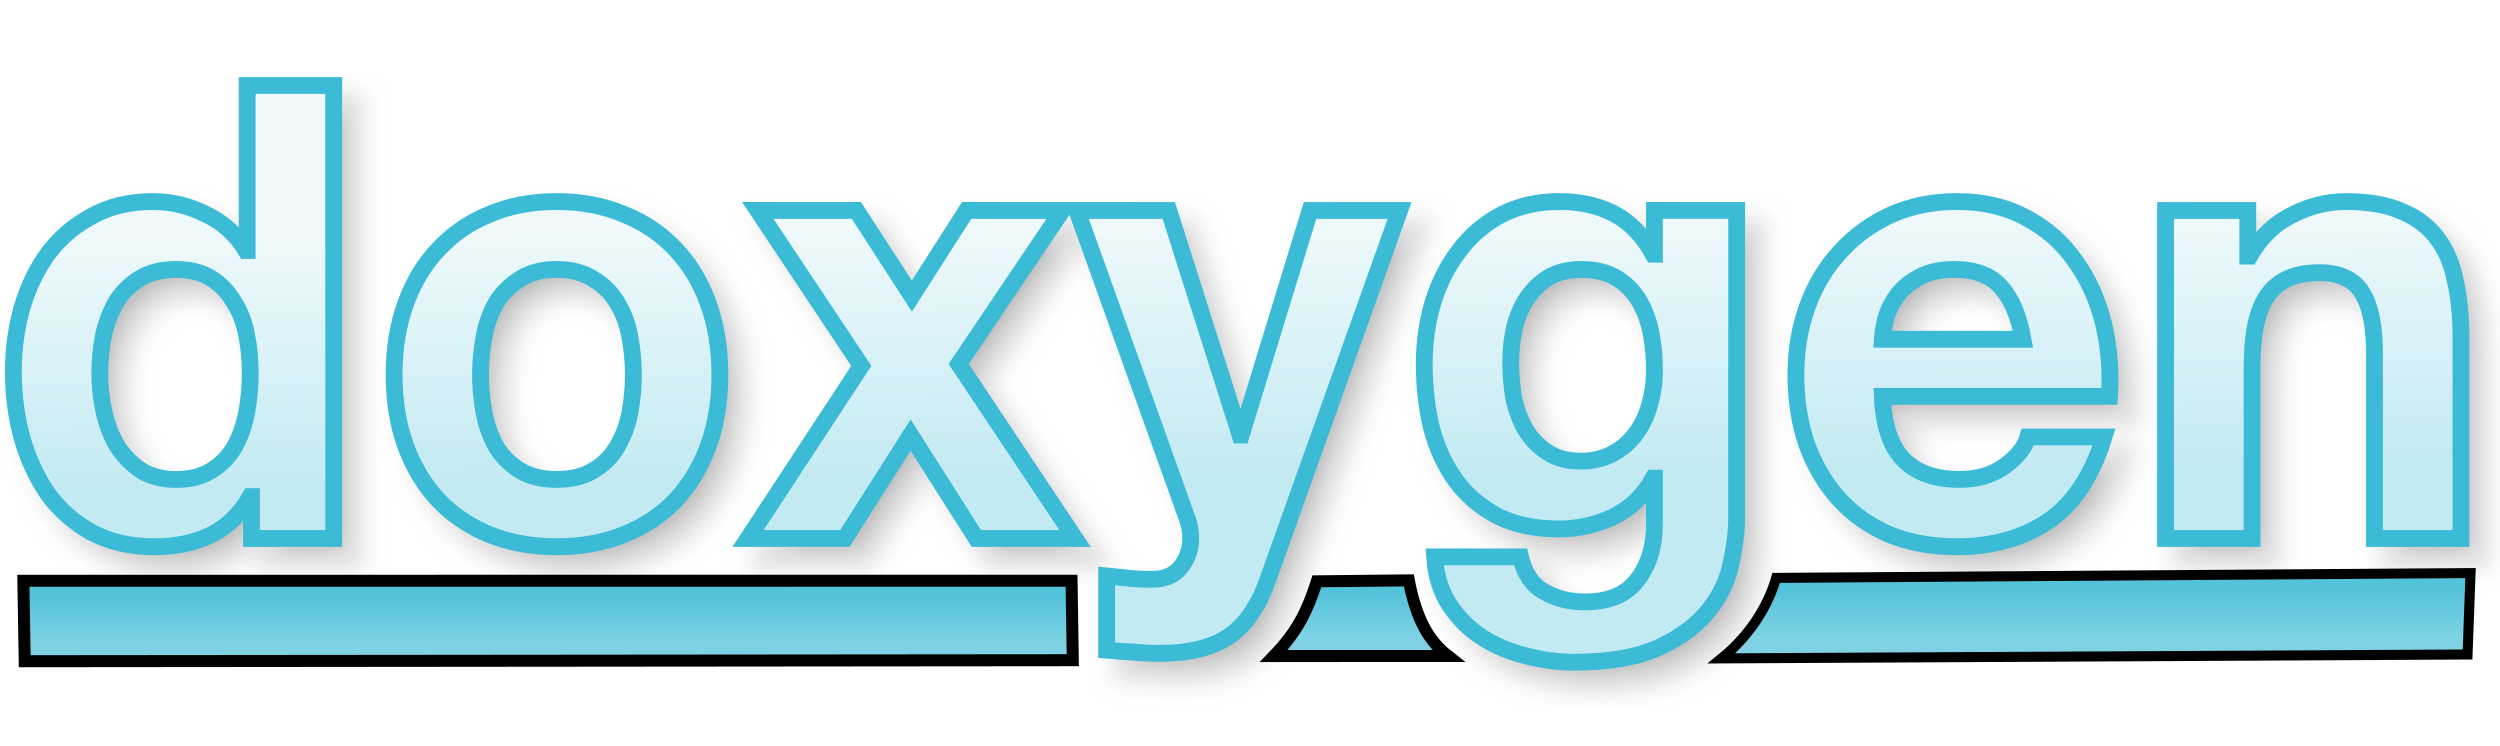
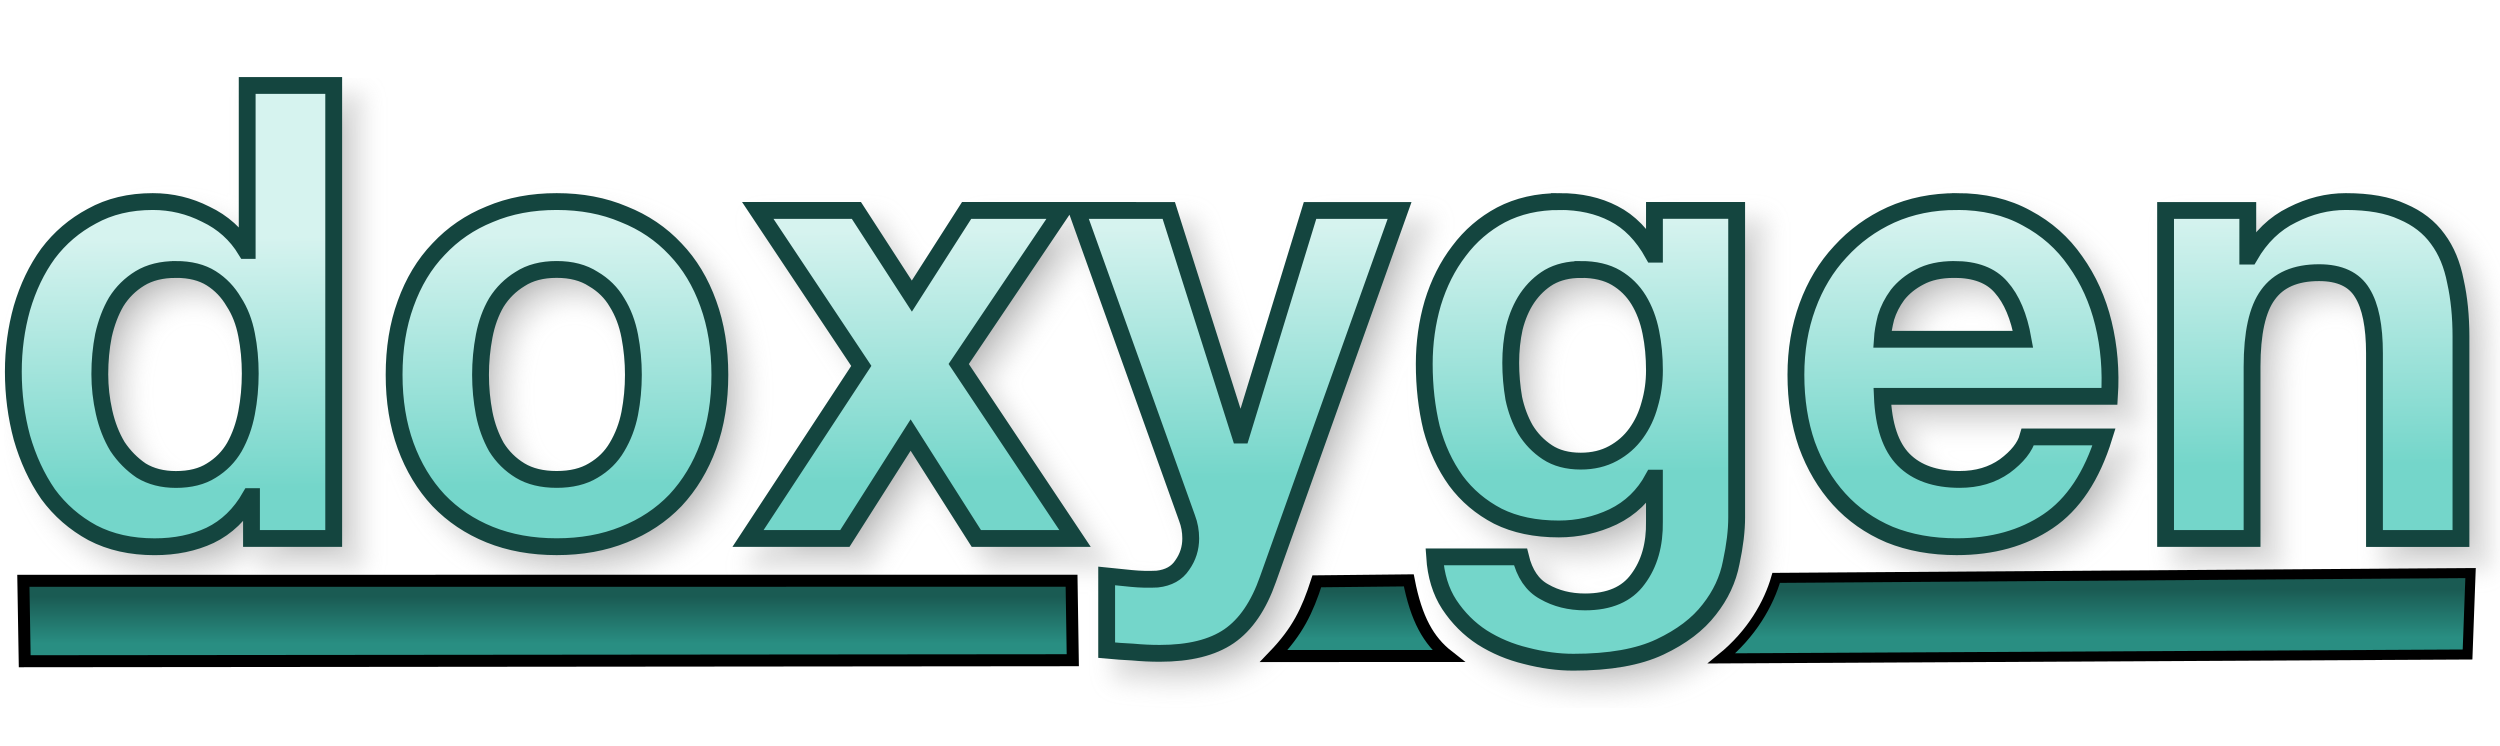
<svg xmlns="http://www.w3.org/2000/svg" xmlns:xlink="http://www.w3.org/1999/xlink" version="1.1" viewBox="0 0 104 31">
  <defs>
    <linearGradient id="a">
-       <stop stop-color="#53C3DA" offset="0" />
-       <stop stop-color="#7ED2E3" offset="1" />
+       <stop stop-color="#1A5B53" offset="0" />
+       <stop stop-color="#298E82" offset="1" />
    </linearGradient>
    <linearGradient id="d" x1="31.474" x2="31.474" y1="24.821" y2="26.773" gradientUnits="userSpaceOnUse" xlink:href="#a" />
    <linearGradient id="c" x1="31.474" x2="31.474" y1="24.821" y2="26.773" gradientTransform="matrix(.6816 0 0 1.0248 72.391 -.91809)" gradientUnits="userSpaceOnUse" xlink:href="#a" />
    <linearGradient id="b" x1="56.295" x2="56.295" y1="24.622" y2="26.574" gradientUnits="userSpaceOnUse" xlink:href="#a" />
    <linearGradient id="e" x1="49.067" x2="48.956" y1="19.719" y2="9.523" gradientTransform="matrix(.97968 0 0 1.0207 -.25579 -.25579)" gradientUnits="userSpaceOnUse">
-       <stop stop-color="#C2EAF2" offset="0" />
-       <stop stop-color="#EFF9FB" offset="1" />
+       <stop stop-color="#74D6CA" offset="0" />
+       <stop stop-color="#D6F3EF" offset="1" />
    </linearGradient>
    <filter id="f" x="-.011" y="-.045" width="1.021" height="1.091" color-interpolation-filters="sRGB">
      <feGaussianBlur stdDeviation="0.453" />
    </filter>
  </defs>
  <g>
    <path transform="translate(-2.5759 -27.848)" d="m13.609 32.203v6.863h-0.051c-0.405-0.669-0.963-1.171-1.672-1.506-0.692-0.352-1.428-0.527-2.205-0.527-0.963 0-1.807 0.203-2.533 0.607-0.726 0.387-1.334 0.906-1.824 1.557-0.473 0.651-0.835 1.409-1.088 2.272-0.236 0.845-0.355 1.724-0.355 2.639 0 0.95 0.119 1.864 0.355 2.744 0.253 0.88 0.615 1.663 1.088 2.35 0.49 0.669 1.107 1.207 1.85 1.611 0.743 0.387 1.604 0.58 2.584 0.58 0.861 0 1.631-0.158 2.307-0.475 0.692-0.334 1.25-0.872 1.672-1.611h0.051v1.742h3.42v-18.846zm12.875 4.83c-1.03 0-1.96 0.175-2.787 0.527-0.828 0.334-1.536 0.82-2.127 1.453-0.591 0.616-1.048 1.372-1.369 2.269-0.321 0.88-0.48 1.866-0.48 2.957s0.16 2.075 0.48 2.955c0.321 0.88 0.778 1.636 1.369 2.269 0.591 0.616 1.299 1.091 2.127 1.426 0.828 0.334 1.757 0.502 2.787 0.502 1.03 0 1.96-0.168 2.787-0.502 0.844-0.334 1.561-0.81 2.152-1.426 0.591-0.633 1.048-1.39 1.369-2.269 0.321-0.88 0.48-1.864 0.48-2.955s-0.16-2.077-0.48-2.957c-0.321-0.897-0.778-1.654-1.369-2.269-0.591-0.633-1.308-1.119-2.152-1.453-0.828-0.352-1.757-0.527-2.787-0.527zm41.715 0c-0.912 0-1.722 0.185-2.432 0.555-0.692 0.37-1.275 0.87-1.748 1.504-0.473 0.616-0.837 1.337-1.09 2.164-0.236 0.809-0.354 1.655-0.354 2.535 0 0.933 0.1 1.821 0.303 2.666 0.22 0.827 0.558 1.556 1.014 2.189 0.456 0.616 1.039 1.109 1.748 1.478 0.709 0.352 1.554 0.529 2.533 0.529 0.794 0 1.545-0.168 2.254-0.502 0.726-0.352 1.283-0.89 1.672-1.611h0.051v1.795c0.017 0.968-0.211 1.769-0.684 2.402-0.456 0.633-1.19 0.951-2.203 0.951-0.642 0-1.208-0.142-1.697-0.424-0.49-0.264-0.819-0.747-0.988-1.451h-3.572c0.051 0.774 0.253 1.435 0.607 1.98 0.372 0.563 0.829 1.019 1.369 1.371 0.557 0.352 1.166 0.607 1.824 0.766 0.676 0.176 1.333 0.266 1.975 0.266 1.503 0 2.703-0.212 3.598-0.635 0.895-0.422 1.58-0.941 2.053-1.557 0.473-0.598 0.777-1.249 0.912-1.953 0.152-0.704 0.227-1.329 0.227-1.875v-12.775h-3.42v1.822h-0.051c-0.439-0.792-0.988-1.355-1.647-1.69-0.642-0.334-1.393-0.502-2.254-0.502zm16.523 0c-0.996 0-1.909 0.185-2.736 0.555-0.811 0.37-1.512 0.88-2.103 1.531-0.591 0.633-1.046 1.39-1.367 2.269s-0.48 1.831-0.48 2.852c0 1.056 0.151 2.022 0.455 2.902 0.321 0.88 0.768 1.636 1.342 2.269 0.574 0.633 1.276 1.127 2.103 1.478 0.828 0.334 1.757 0.502 2.787 0.502 1.486 0 2.752-0.353 3.799-1.057 1.047-0.704 1.825-1.873 2.332-3.51h-3.168c-0.118 0.422-0.439 0.828-0.963 1.215-0.524 0.37-1.147 0.553-1.873 0.553-1.013 0-1.792-0.273-2.332-0.818-0.54-0.545-0.836-1.425-0.887-2.639h9.449c0.068-1.056-0.016-2.067-0.252-3.035-0.236-0.968-0.626-1.829-1.166-2.586-0.524-0.757-1.2-1.355-2.027-1.795-0.828-0.458-1.797-0.688-2.912-0.688zm16.189 0c-0.76 0-1.502 0.185-2.228 0.555-0.726 0.352-1.317 0.923-1.773 1.715h-0.076v-1.9h-3.42v13.646h3.598v-7.152c0-1.39 0.219-2.384 0.658-2.982 0.439-0.616 1.149-0.924 2.129-0.924 0.861 0 1.461 0.281 1.799 0.844 0.338 0.545 0.506 1.382 0.506 2.508v7.707h3.598v-8.393c0-0.845-0.076-1.611-0.229-2.297-0.135-0.704-0.38-1.292-0.734-1.768-0.355-0.493-0.844-0.873-1.469-1.137-0.608-0.282-1.395-0.422-2.357-0.422zm-66.063 0.369 4.307 6.467-4.713 7.18h4.029l2.736-4.303 2.734 4.303h4.106l-4.84-7.258 4.307-6.389h-3.977l-2.279 3.564-2.307-3.564zm13.275 0 4.584 12.803c0.101 0.264 0.152 0.545 0.152 0.844 0 0.405-0.117 0.775-0.354 1.109-0.22 0.334-0.566 0.527-1.039 0.58-0.355 0.018-0.71 0.01-1.065-0.025-0.355-0.035-0.701-0.07-1.039-0.105v3.088c0.372 0.035 0.735 0.061 1.09 0.078 0.372 0.035 0.744 0.053 1.115 0.053 1.233 0 2.194-0.238 2.887-0.713 0.692-0.475 1.233-1.266 1.621-2.375l5.473-15.336h-3.725l-2.861 9.344h-0.051l-2.965-9.344zm-37.48 2.455c0.591 0 1.082 0.123 1.471 0.369 0.388 0.246 0.699 0.572 0.936 0.977 0.253 0.387 0.432 0.845 0.533 1.373 0.101 0.51 0.152 1.048 0.152 1.611 0 0.563-0.051 1.107-0.152 1.635-0.101 0.528-0.271 1.004-0.508 1.426-0.236 0.405-0.556 0.73-0.961 0.977-0.388 0.246-0.88 0.369-1.471 0.369-0.557 0-1.038-0.123-1.443-0.369-0.388-0.264-0.718-0.597-0.988-1.002-0.253-0.422-0.438-0.898-0.557-1.426s-0.178-1.056-0.178-1.584c-1e-7 -0.563 0.051-1.099 0.152-1.609 0.118-0.528 0.295-0.996 0.531-1.4 0.253-0.405 0.583-0.73 0.988-0.977 0.405-0.246 0.903-0.369 1.494-0.369zm15.84 0c0.608 0 1.114 0.133 1.52 0.396 0.422 0.246 0.752 0.572 0.988 0.977 0.253 0.405 0.43 0.871 0.531 1.398 0.101 0.528 0.152 1.066 0.152 1.611 0 0.545-0.051 1.081-0.152 1.609-0.101 0.51-0.278 0.976-0.531 1.398-0.236 0.405-0.566 0.73-0.988 0.977-0.405 0.246-0.912 0.369-1.52 0.369-0.608 0-1.114-0.123-1.52-0.369s-0.735-0.572-0.988-0.977c-0.236-0.422-0.406-0.888-0.508-1.398-0.101-0.528-0.152-1.064-0.152-1.609 0-0.545 0.051-1.083 0.152-1.611 0.101-0.528 0.271-0.994 0.508-1.398 0.253-0.405 0.583-0.73 0.988-0.977 0.405-0.264 0.912-0.396 1.52-0.396zm42.602 0c0.591 0 1.08 0.115 1.469 0.344 0.388 0.229 0.701 0.537 0.938 0.924 0.236 0.387 0.406 0.835 0.508 1.346 0.101 0.493 0.15 1.021 0.15 1.584 0 0.493-0.066 0.968-0.201 1.426-0.118 0.44-0.305 0.836-0.559 1.188-0.253 0.352-0.574 0.633-0.963 0.844-0.388 0.211-0.835 0.318-1.342 0.318-0.557 0-1.021-0.125-1.393-0.371-0.372-0.246-0.676-0.562-0.912-0.949-0.22-0.387-0.381-0.818-0.482-1.293-0.084-0.493-0.127-0.986-0.127-1.478 0-0.51 0.051-0.994 0.152-1.451 0.118-0.475 0.297-0.89 0.533-1.242 0.253-0.37 0.557-0.66 0.912-0.871 0.372-0.211 0.81-0.316 1.316-0.316zm15.535 0c0.878 0 1.529 0.248 1.951 0.74 0.439 0.493 0.743 1.214 0.912 2.164h-5.854c0.017-0.264 0.068-0.564 0.152-0.898 0.101-0.334 0.263-0.65 0.482-0.949 0.236-0.299 0.541-0.547 0.912-0.74 0.388-0.211 0.869-0.316 1.443-0.316z" filter="url(#f)" opacity=".3" stroke="#969696" />
    <path d="m0.972 24.161 43.605-0.002 0.051 3.306-43.6 0.042z" fill="url(#d)" stroke="#000" stroke-width=".5" />
-     <path d="m10.283 3.555v6.863h-0.051c-0.405-0.669-0.963-1.171-1.672-1.506-0.692-0.352-1.428-0.527-2.205-0.527-0.963 0-1.807 0.203-2.533 0.607-0.726 0.387-1.334 0.906-1.824 1.557-0.473 0.651-0.835 1.409-1.088 2.272-0.236 0.845-0.355 1.724-0.355 2.639 0 0.95 0.119 1.864 0.355 2.744 0.253 0.88 0.615 1.663 1.088 2.35 0.49 0.669 1.107 1.207 1.85 1.611 0.743 0.387 1.604 0.58 2.584 0.58 0.861 0 1.631-0.158 2.307-0.475 0.692-0.334 1.25-0.872 1.672-1.611h0.051v1.742h3.42v-18.846zm12.875 4.83c-1.03 0-1.96 0.175-2.787 0.527-0.828 0.334-1.536 0.82-2.127 1.453-0.591 0.616-1.048 1.372-1.369 2.269-0.321 0.88-0.48 1.866-0.48 2.957s0.16 2.075 0.48 2.955c0.321 0.88 0.778 1.636 1.369 2.269 0.591 0.616 1.299 1.091 2.127 1.426 0.828 0.334 1.757 0.502 2.787 0.502 1.03 0 1.96-0.168 2.787-0.502 0.844-0.334 1.561-0.81 2.152-1.426 0.591-0.633 1.048-1.39 1.369-2.269 0.321-0.88 0.48-1.864 0.48-2.955s-0.16-2.077-0.48-2.957c-0.321-0.897-0.778-1.654-1.369-2.269-0.591-0.633-1.308-1.119-2.152-1.453-0.828-0.352-1.757-0.527-2.787-0.527zm41.715 0c-0.912 0-1.722 0.185-2.432 0.555-0.692 0.37-1.275 0.87-1.748 1.504-0.473 0.616-0.837 1.337-1.09 2.164-0.236 0.809-0.354 1.655-0.354 2.535 0 0.933 0.1 1.821 0.303 2.666 0.22 0.827 0.558 1.556 1.014 2.189 0.456 0.616 1.039 1.109 1.748 1.478 0.709 0.352 1.554 0.529 2.533 0.529 0.794 0 1.545-0.168 2.254-0.502 0.726-0.352 1.283-0.89 1.672-1.611h0.051v1.795c0.017 0.968-0.211 1.769-0.684 2.402-0.456 0.633-1.19 0.951-2.203 0.951-0.642 0-1.208-0.142-1.697-0.424-0.49-0.264-0.819-0.747-0.988-1.451h-3.572c0.051 0.774 0.253 1.435 0.607 1.98 0.372 0.563 0.829 1.019 1.369 1.371 0.557 0.352 1.166 0.607 1.824 0.766 0.676 0.176 1.333 0.266 1.975 0.266 1.503 0 2.703-0.212 3.598-0.635 0.895-0.422 1.58-0.941 2.053-1.557 0.473-0.598 0.777-1.249 0.912-1.953 0.152-0.704 0.227-1.329 0.227-1.875v-12.775h-3.42v1.822h-0.051c-0.439-0.792-0.988-1.355-1.647-1.69-0.642-0.334-1.393-0.502-2.254-0.502zm16.523 0c-0.996 0-1.909 0.185-2.736 0.555-0.811 0.37-1.512 0.88-2.103 1.531-0.591 0.633-1.046 1.39-1.367 2.269s-0.48 1.831-0.48 2.852c0 1.056 0.151 2.022 0.455 2.902 0.321 0.88 0.768 1.636 1.342 2.269 0.574 0.633 1.276 1.127 2.103 1.478 0.828 0.334 1.757 0.502 2.787 0.502 1.486 0 2.752-0.353 3.799-1.057 1.047-0.704 1.825-1.873 2.332-3.51h-3.168c-0.118 0.422-0.439 0.828-0.963 1.215-0.524 0.37-1.147 0.553-1.873 0.553-1.013 0-1.792-0.273-2.332-0.818-0.54-0.545-0.836-1.425-0.887-2.639h9.449c0.068-1.056-0.016-2.067-0.252-3.035-0.236-0.968-0.626-1.829-1.166-2.586-0.524-0.757-1.2-1.355-2.027-1.795-0.828-0.458-1.797-0.688-2.912-0.688zm16.189 0c-0.76 0-1.502 0.185-2.228 0.555-0.726 0.352-1.317 0.923-1.773 1.715h-0.076v-1.9h-3.42v13.646h3.598v-7.152c0-1.39 0.219-2.384 0.658-2.982 0.439-0.616 1.149-0.924 2.129-0.924 0.861 0 1.461 0.281 1.799 0.844 0.338 0.545 0.506 1.382 0.506 2.508v7.707h3.598v-8.393c0-0.845-0.076-1.611-0.229-2.297-0.135-0.704-0.38-1.292-0.734-1.768-0.355-0.493-0.844-0.873-1.469-1.137-0.608-0.282-1.395-0.422-2.357-0.422zm-66.062 0.369 4.307 6.467-4.713 7.18h4.029l2.736-4.303 2.734 4.303h4.106l-4.84-7.258 4.307-6.389h-3.977l-2.279 3.564-2.307-3.564zm13.275 0 4.584 12.803c0.101 0.264 0.152 0.545 0.152 0.844 0 0.405-0.117 0.775-0.354 1.109-0.22 0.334-0.566 0.527-1.039 0.58-0.355 0.018-0.71 0.01-1.065-0.025-0.355-0.035-0.701-0.07-1.039-0.105v3.088c0.372 0.035 0.735 0.061 1.09 0.078 0.372 0.035 0.744 0.053 1.115 0.053 1.233 0 2.194-0.238 2.887-0.713 0.692-0.475 1.233-1.266 1.621-2.375l5.473-15.336h-3.725l-2.861 9.344h-0.051l-2.965-9.344zm-37.48 2.455c0.591 0 1.082 0.123 1.471 0.369s0.699 0.572 0.936 0.977c0.253 0.387 0.432 0.845 0.533 1.373 0.101 0.51 0.152 1.048 0.152 1.611 0 0.563-0.051 1.107-0.152 1.635-0.101 0.528-0.271 1.004-0.508 1.426-0.236 0.405-0.556 0.73-0.961 0.977-0.388 0.246-0.88 0.369-1.471 0.369-0.557 0-1.038-0.123-1.443-0.369-0.388-0.264-0.718-0.597-0.988-1.002-0.253-0.422-0.438-0.898-0.557-1.426s-0.178-1.056-0.178-1.584c-1e-7 -0.563 0.051-1.099 0.152-1.609 0.118-0.528 0.295-0.996 0.531-1.4 0.253-0.405 0.583-0.73 0.988-0.977 0.405-0.246 0.903-0.369 1.494-0.369zm15.84 0c0.608 0 1.114 0.133 1.52 0.396 0.422 0.246 0.752 0.572 0.988 0.977 0.253 0.405 0.43 0.871 0.531 1.398 0.101 0.528 0.152 1.066 0.152 1.611 0 0.545-0.051 1.081-0.152 1.609-0.101 0.51-0.278 0.976-0.531 1.398-0.236 0.405-0.566 0.73-0.988 0.977-0.405 0.246-0.912 0.369-1.52 0.369-0.608 0-1.114-0.123-1.52-0.369s-0.735-0.572-0.988-0.977c-0.236-0.422-0.406-0.888-0.508-1.398-0.101-0.528-0.152-1.064-0.152-1.609 0-0.545 0.051-1.083 0.152-1.611 0.101-0.528 0.271-0.994 0.508-1.398 0.253-0.405 0.583-0.73 0.988-0.977 0.405-0.264 0.912-0.396 1.52-0.396zm42.602 0c0.591 0 1.08 0.115 1.469 0.344 0.388 0.229 0.701 0.537 0.938 0.924 0.236 0.387 0.406 0.835 0.508 1.346 0.101 0.493 0.15 1.021 0.15 1.584 0 0.493-0.066 0.968-0.201 1.426-0.118 0.44-0.305 0.836-0.559 1.188-0.253 0.352-0.574 0.633-0.963 0.844-0.388 0.211-0.835 0.318-1.342 0.318-0.557 0-1.021-0.125-1.393-0.371-0.372-0.246-0.676-0.562-0.912-0.949-0.22-0.387-0.381-0.818-0.482-1.293-0.084-0.493-0.127-0.986-0.127-1.478 0-0.51 0.051-0.994 0.152-1.451 0.118-0.475 0.297-0.89 0.533-1.242 0.253-0.37 0.557-0.66 0.912-0.871 0.372-0.211 0.81-0.316 1.316-0.316zm15.535 0c0.878 0 1.529 0.248 1.951 0.74 0.439 0.493 0.743 1.214 0.912 2.164h-5.854c0.017-0.264 0.068-0.564 0.152-0.898 0.101-0.334 0.263-0.65 0.482-0.949 0.236-0.299 0.541-0.547 0.912-0.74 0.388-0.211 0.869-0.316 1.443-0.316z" fill="url(#e)" stroke="#3BBBD5" stroke-width=".7" />
+     <path d="m10.283 3.555v6.863h-0.051c-0.405-0.669-0.963-1.171-1.672-1.506-0.692-0.352-1.428-0.527-2.205-0.527-0.963 0-1.807 0.203-2.533 0.607-0.726 0.387-1.334 0.906-1.824 1.557-0.473 0.651-0.835 1.409-1.088 2.272-0.236 0.845-0.355 1.724-0.355 2.639 0 0.95 0.119 1.864 0.355 2.744 0.253 0.88 0.615 1.663 1.088 2.35 0.49 0.669 1.107 1.207 1.85 1.611 0.743 0.387 1.604 0.58 2.584 0.58 0.861 0 1.631-0.158 2.307-0.475 0.692-0.334 1.25-0.872 1.672-1.611h0.051v1.742h3.42v-18.846zm12.875 4.83c-1.03 0-1.96 0.175-2.787 0.527-0.828 0.334-1.536 0.82-2.127 1.453-0.591 0.616-1.048 1.372-1.369 2.269-0.321 0.88-0.48 1.866-0.48 2.957s0.16 2.075 0.48 2.955c0.321 0.88 0.778 1.636 1.369 2.269 0.591 0.616 1.299 1.091 2.127 1.426 0.828 0.334 1.757 0.502 2.787 0.502 1.03 0 1.96-0.168 2.787-0.502 0.844-0.334 1.561-0.81 2.152-1.426 0.591-0.633 1.048-1.39 1.369-2.269 0.321-0.88 0.48-1.864 0.48-2.955s-0.16-2.077-0.48-2.957c-0.321-0.897-0.778-1.654-1.369-2.269-0.591-0.633-1.308-1.119-2.152-1.453-0.828-0.352-1.757-0.527-2.787-0.527zm41.715 0c-0.912 0-1.722 0.185-2.432 0.555-0.692 0.37-1.275 0.87-1.748 1.504-0.473 0.616-0.837 1.337-1.09 2.164-0.236 0.809-0.354 1.655-0.354 2.535 0 0.933 0.1 1.821 0.303 2.666 0.22 0.827 0.558 1.556 1.014 2.189 0.456 0.616 1.039 1.109 1.748 1.478 0.709 0.352 1.554 0.529 2.533 0.529 0.794 0 1.545-0.168 2.254-0.502 0.726-0.352 1.283-0.89 1.672-1.611h0.051v1.795c0.017 0.968-0.211 1.769-0.684 2.402-0.456 0.633-1.19 0.951-2.203 0.951-0.642 0-1.208-0.142-1.697-0.424-0.49-0.264-0.819-0.747-0.988-1.451h-3.572c0.051 0.774 0.253 1.435 0.607 1.98 0.372 0.563 0.829 1.019 1.369 1.371 0.557 0.352 1.166 0.607 1.824 0.766 0.676 0.176 1.333 0.266 1.975 0.266 1.503 0 2.703-0.212 3.598-0.635 0.895-0.422 1.58-0.941 2.053-1.557 0.473-0.598 0.777-1.249 0.912-1.953 0.152-0.704 0.227-1.329 0.227-1.875v-12.775h-3.42v1.822h-0.051c-0.439-0.792-0.988-1.355-1.647-1.69-0.642-0.334-1.393-0.502-2.254-0.502zm16.523 0c-0.996 0-1.909 0.185-2.736 0.555-0.811 0.37-1.512 0.88-2.103 1.531-0.591 0.633-1.046 1.39-1.367 2.269s-0.48 1.831-0.48 2.852c0 1.056 0.151 2.022 0.455 2.902 0.321 0.88 0.768 1.636 1.342 2.269 0.574 0.633 1.276 1.127 2.103 1.478 0.828 0.334 1.757 0.502 2.787 0.502 1.486 0 2.752-0.353 3.799-1.057 1.047-0.704 1.825-1.873 2.332-3.51h-3.168c-0.118 0.422-0.439 0.828-0.963 1.215-0.524 0.37-1.147 0.553-1.873 0.553-1.013 0-1.792-0.273-2.332-0.818-0.54-0.545-0.836-1.425-0.887-2.639h9.449c0.068-1.056-0.016-2.067-0.252-3.035-0.236-0.968-0.626-1.829-1.166-2.586-0.524-0.757-1.2-1.355-2.027-1.795-0.828-0.458-1.797-0.688-2.912-0.688zm16.189 0c-0.76 0-1.502 0.185-2.228 0.555-0.726 0.352-1.317 0.923-1.773 1.715h-0.076v-1.9h-3.42v13.646h3.598v-7.152c0-1.39 0.219-2.384 0.658-2.982 0.439-0.616 1.149-0.924 2.129-0.924 0.861 0 1.461 0.281 1.799 0.844 0.338 0.545 0.506 1.382 0.506 2.508v7.707h3.598v-8.393c0-0.845-0.076-1.611-0.229-2.297-0.135-0.704-0.38-1.292-0.734-1.768-0.355-0.493-0.844-0.873-1.469-1.137-0.608-0.282-1.395-0.422-2.357-0.422zm-66.062 0.369 4.307 6.467-4.713 7.18h4.029l2.736-4.303 2.734 4.303h4.106l-4.84-7.258 4.307-6.389h-3.977l-2.279 3.564-2.307-3.564zm13.275 0 4.584 12.803c0.101 0.264 0.152 0.545 0.152 0.844 0 0.405-0.117 0.775-0.354 1.109-0.22 0.334-0.566 0.527-1.039 0.58-0.355 0.018-0.71 0.01-1.065-0.025-0.355-0.035-0.701-0.07-1.039-0.105v3.088c0.372 0.035 0.735 0.061 1.09 0.078 0.372 0.035 0.744 0.053 1.115 0.053 1.233 0 2.194-0.238 2.887-0.713 0.692-0.475 1.233-1.266 1.621-2.375l5.473-15.336h-3.725l-2.861 9.344h-0.051l-2.965-9.344zm-37.48 2.455c0.591 0 1.082 0.123 1.471 0.369s0.699 0.572 0.936 0.977c0.253 0.387 0.432 0.845 0.533 1.373 0.101 0.51 0.152 1.048 0.152 1.611 0 0.563-0.051 1.107-0.152 1.635-0.101 0.528-0.271 1.004-0.508 1.426-0.236 0.405-0.556 0.73-0.961 0.977-0.388 0.246-0.88 0.369-1.471 0.369-0.557 0-1.038-0.123-1.443-0.369-0.388-0.264-0.718-0.597-0.988-1.002-0.253-0.422-0.438-0.898-0.557-1.426s-0.178-1.056-0.178-1.584c-1e-7 -0.563 0.051-1.099 0.152-1.609 0.118-0.528 0.295-0.996 0.531-1.4 0.253-0.405 0.583-0.73 0.988-0.977 0.405-0.246 0.903-0.369 1.494-0.369zm15.84 0c0.608 0 1.114 0.133 1.52 0.396 0.422 0.246 0.752 0.572 0.988 0.977 0.253 0.405 0.43 0.871 0.531 1.398 0.101 0.528 0.152 1.066 0.152 1.611 0 0.545-0.051 1.081-0.152 1.609-0.101 0.51-0.278 0.976-0.531 1.398-0.236 0.405-0.566 0.73-0.988 0.977-0.405 0.246-0.912 0.369-1.52 0.369-0.608 0-1.114-0.123-1.52-0.369s-0.735-0.572-0.988-0.977c-0.236-0.422-0.406-0.888-0.508-1.398-0.101-0.528-0.152-1.064-0.152-1.609 0-0.545 0.051-1.083 0.152-1.611 0.101-0.528 0.271-0.994 0.508-1.398 0.253-0.405 0.583-0.73 0.988-0.977 0.405-0.264 0.912-0.396 1.52-0.396zm42.602 0c0.591 0 1.08 0.115 1.469 0.344 0.388 0.229 0.701 0.537 0.938 0.924 0.236 0.387 0.406 0.835 0.508 1.346 0.101 0.493 0.15 1.021 0.15 1.584 0 0.493-0.066 0.968-0.201 1.426-0.118 0.44-0.305 0.836-0.559 1.188-0.253 0.352-0.574 0.633-0.963 0.844-0.388 0.211-0.835 0.318-1.342 0.318-0.557 0-1.021-0.125-1.393-0.371-0.372-0.246-0.676-0.562-0.912-0.949-0.22-0.387-0.381-0.818-0.482-1.293-0.084-0.493-0.127-0.986-0.127-1.478 0-0.51 0.051-0.994 0.152-1.451 0.118-0.475 0.297-0.89 0.533-1.242 0.253-0.37 0.557-0.66 0.912-0.871 0.372-0.211 0.81-0.316 1.316-0.316zm15.535 0c0.878 0 1.529 0.248 1.951 0.74 0.439 0.493 0.743 1.214 0.912 2.164h-5.854c0.017-0.264 0.068-0.564 0.152-0.898 0.101-0.334 0.263-0.65 0.482-0.949 0.236-0.299 0.541-0.547 0.912-0.74 0.388-0.211 0.869-0.316 1.443-0.316z" fill="url(#e)" stroke="#14453F" stroke-width=".7" />
    <path d="m52.988 27.291c0.996-1.036 1.394-1.873 1.793-3.108l3.825-0.04c0.311 1.61 0.824 2.514 1.633 3.147z" fill="url(#b)" stroke="#000" stroke-width=".5" />
    <path d="m73.89 24.04 28.885-0.201-0.125 3.388-31.033 0.162c1.262-1.023 1.966-2.286 2.272-3.349z" fill="url(#c)" stroke="#000" stroke-width=".418" />
  </g>
</svg>
